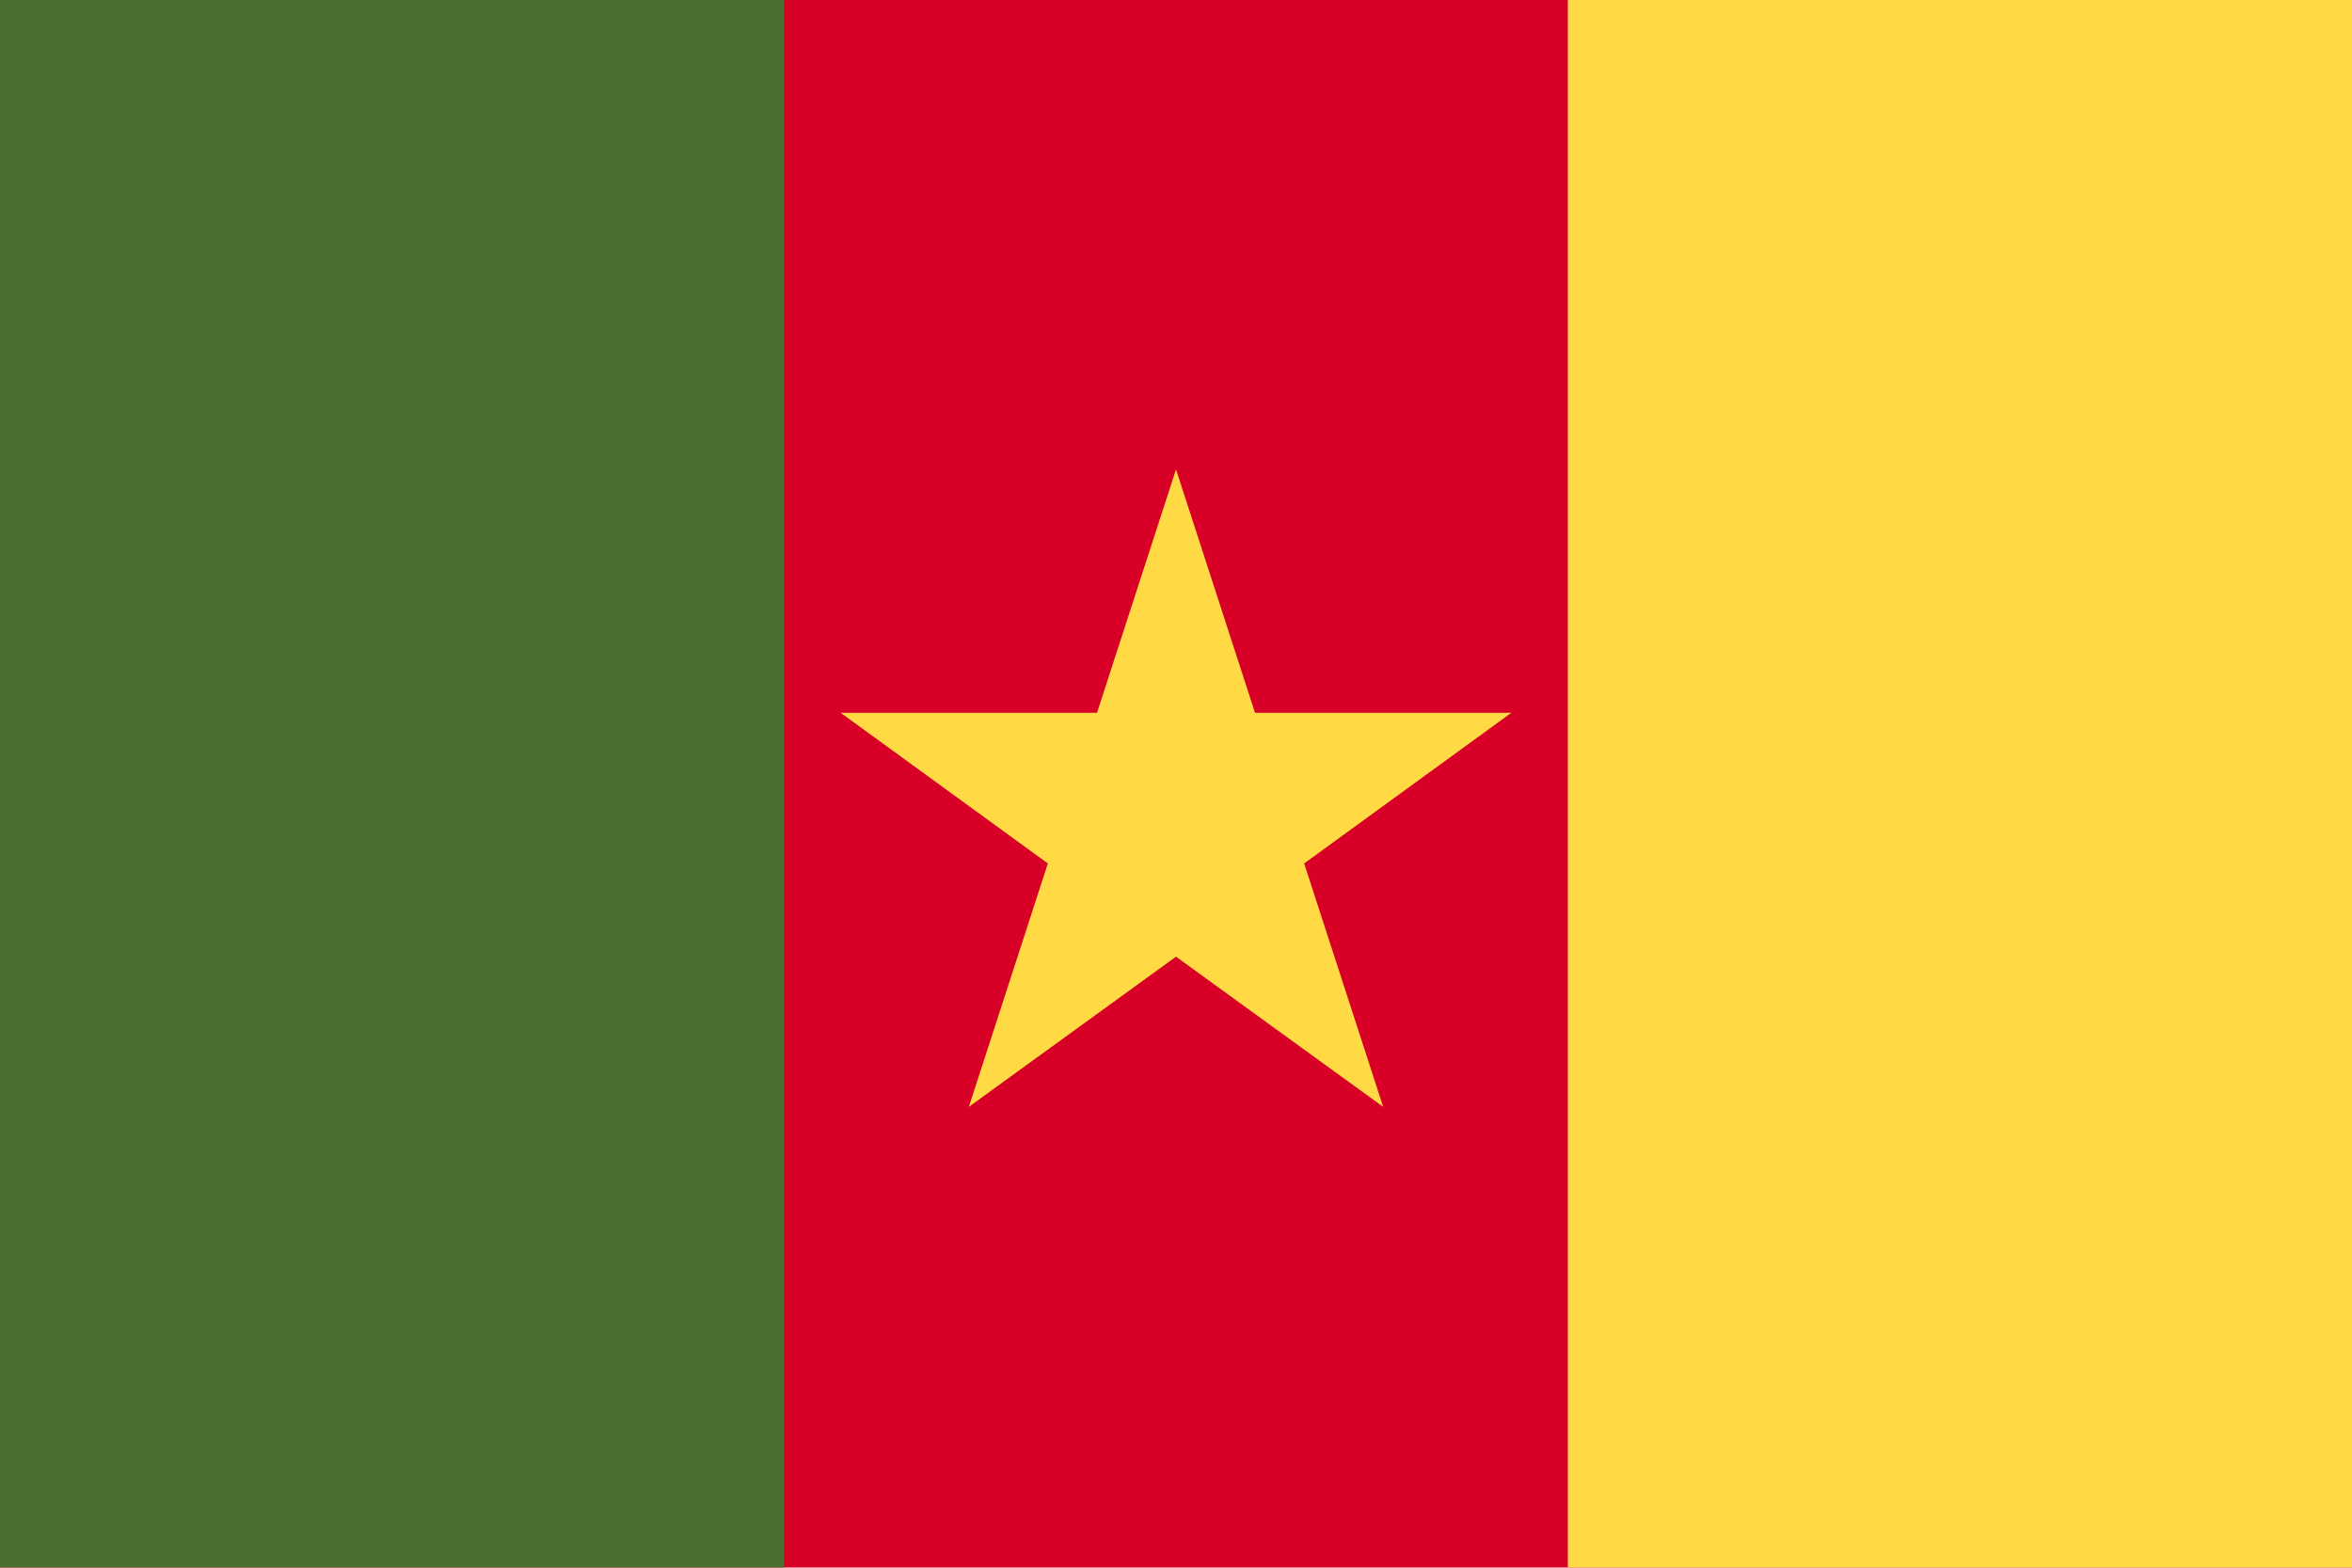
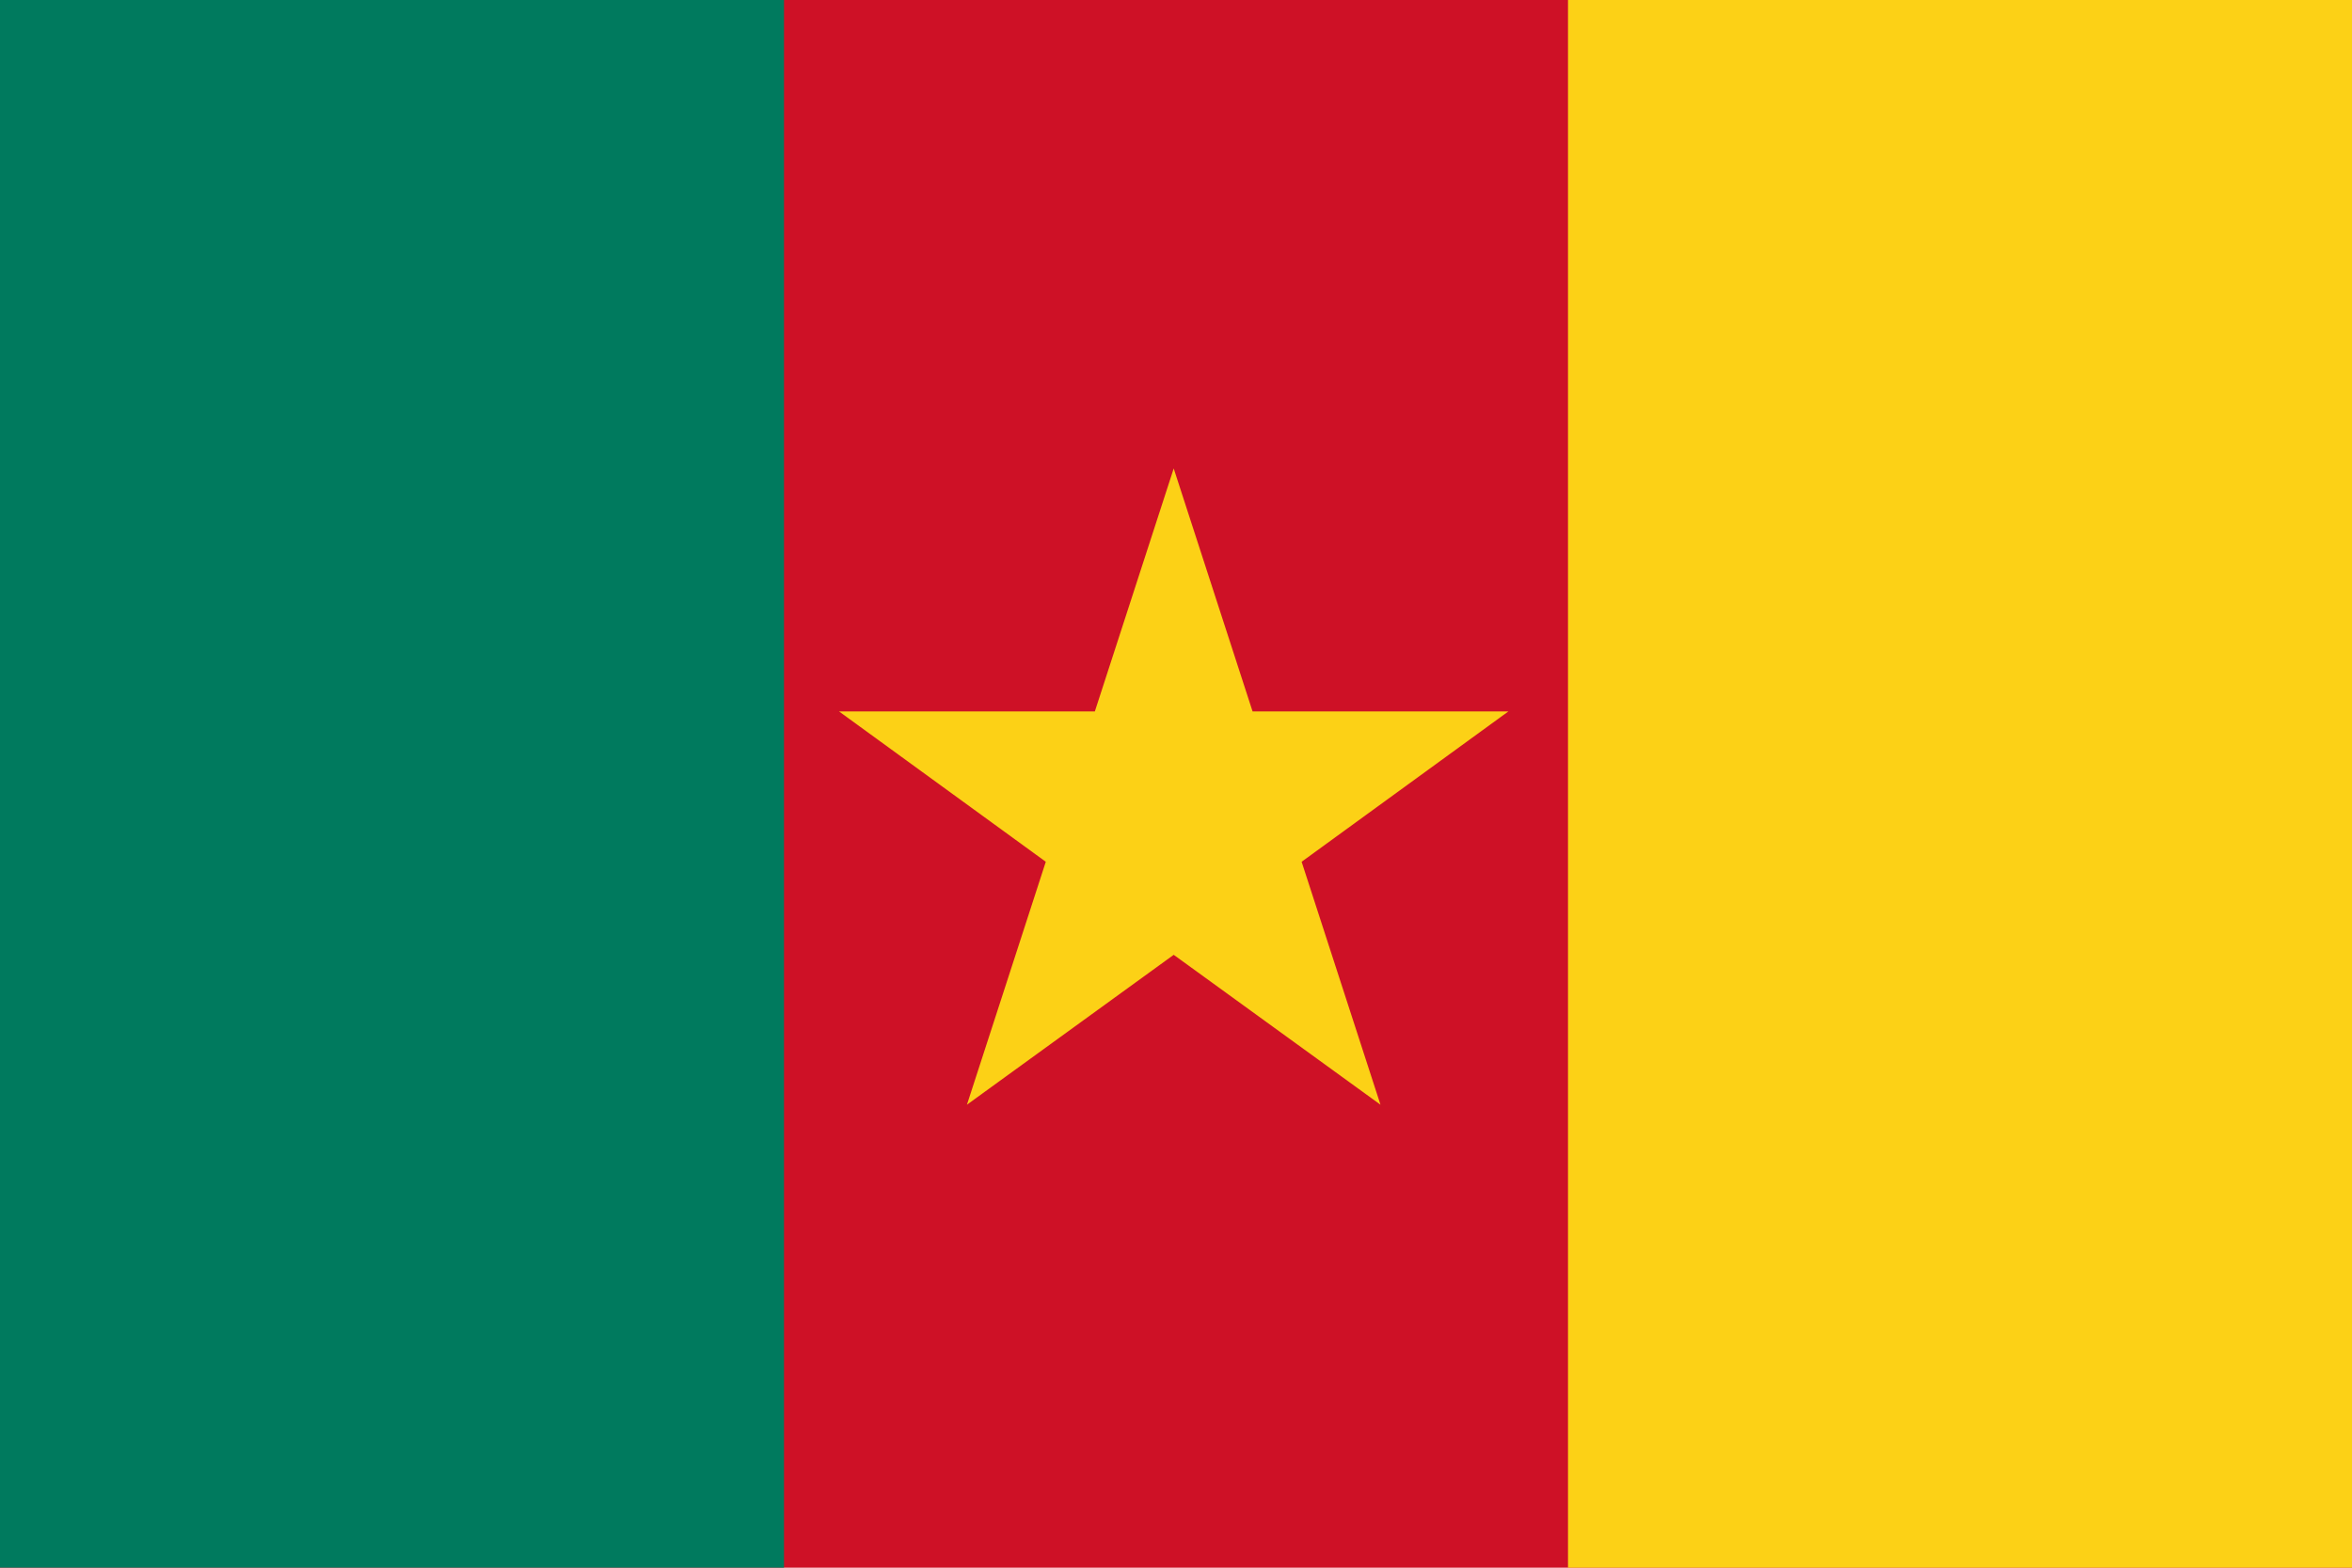
- <svg xmlns="http://www.w3.org/2000/svg" version="1.1" viewBox="0 0 512 341.3">
-   <rect y="0" fill="#D80027" width="512" height="341.3" />
-   <rect y="0" fill="#496E2D" width="170.7" height="341.3" />
-   <g>
-     <rect x="341.3" y="0" fill="#FFDA44" width="170.7" height="341.3" />
-     <polygon fill="#FFDA44" points="256,102.2 273.2,155.2 329,155.2 283.9,188 301.1,241 256,208.3 210.9,241 228.1,188 183,155.2   238.8,155.2  " />
+ <svg xmlns="http://www.w3.org/2000/svg" version="1.1" viewBox="0 0 513 342">
+   <rect y="0" fill="#ce1126" width="513" height="342" />
+   <rect y="0" fill="#007a5e" width="171" height="342" />
+   <g fill="#fcd116">
+     <rect x="342" y="0" width="171" height="342" />
+     <polygon points="256,102.2 273.2,155.2 329,155.2 283.9,188 301.1,241 256,208.3 210.9,241 228.1,188 183,155.2   238.8,155.2  " />
  </g>
</svg>
